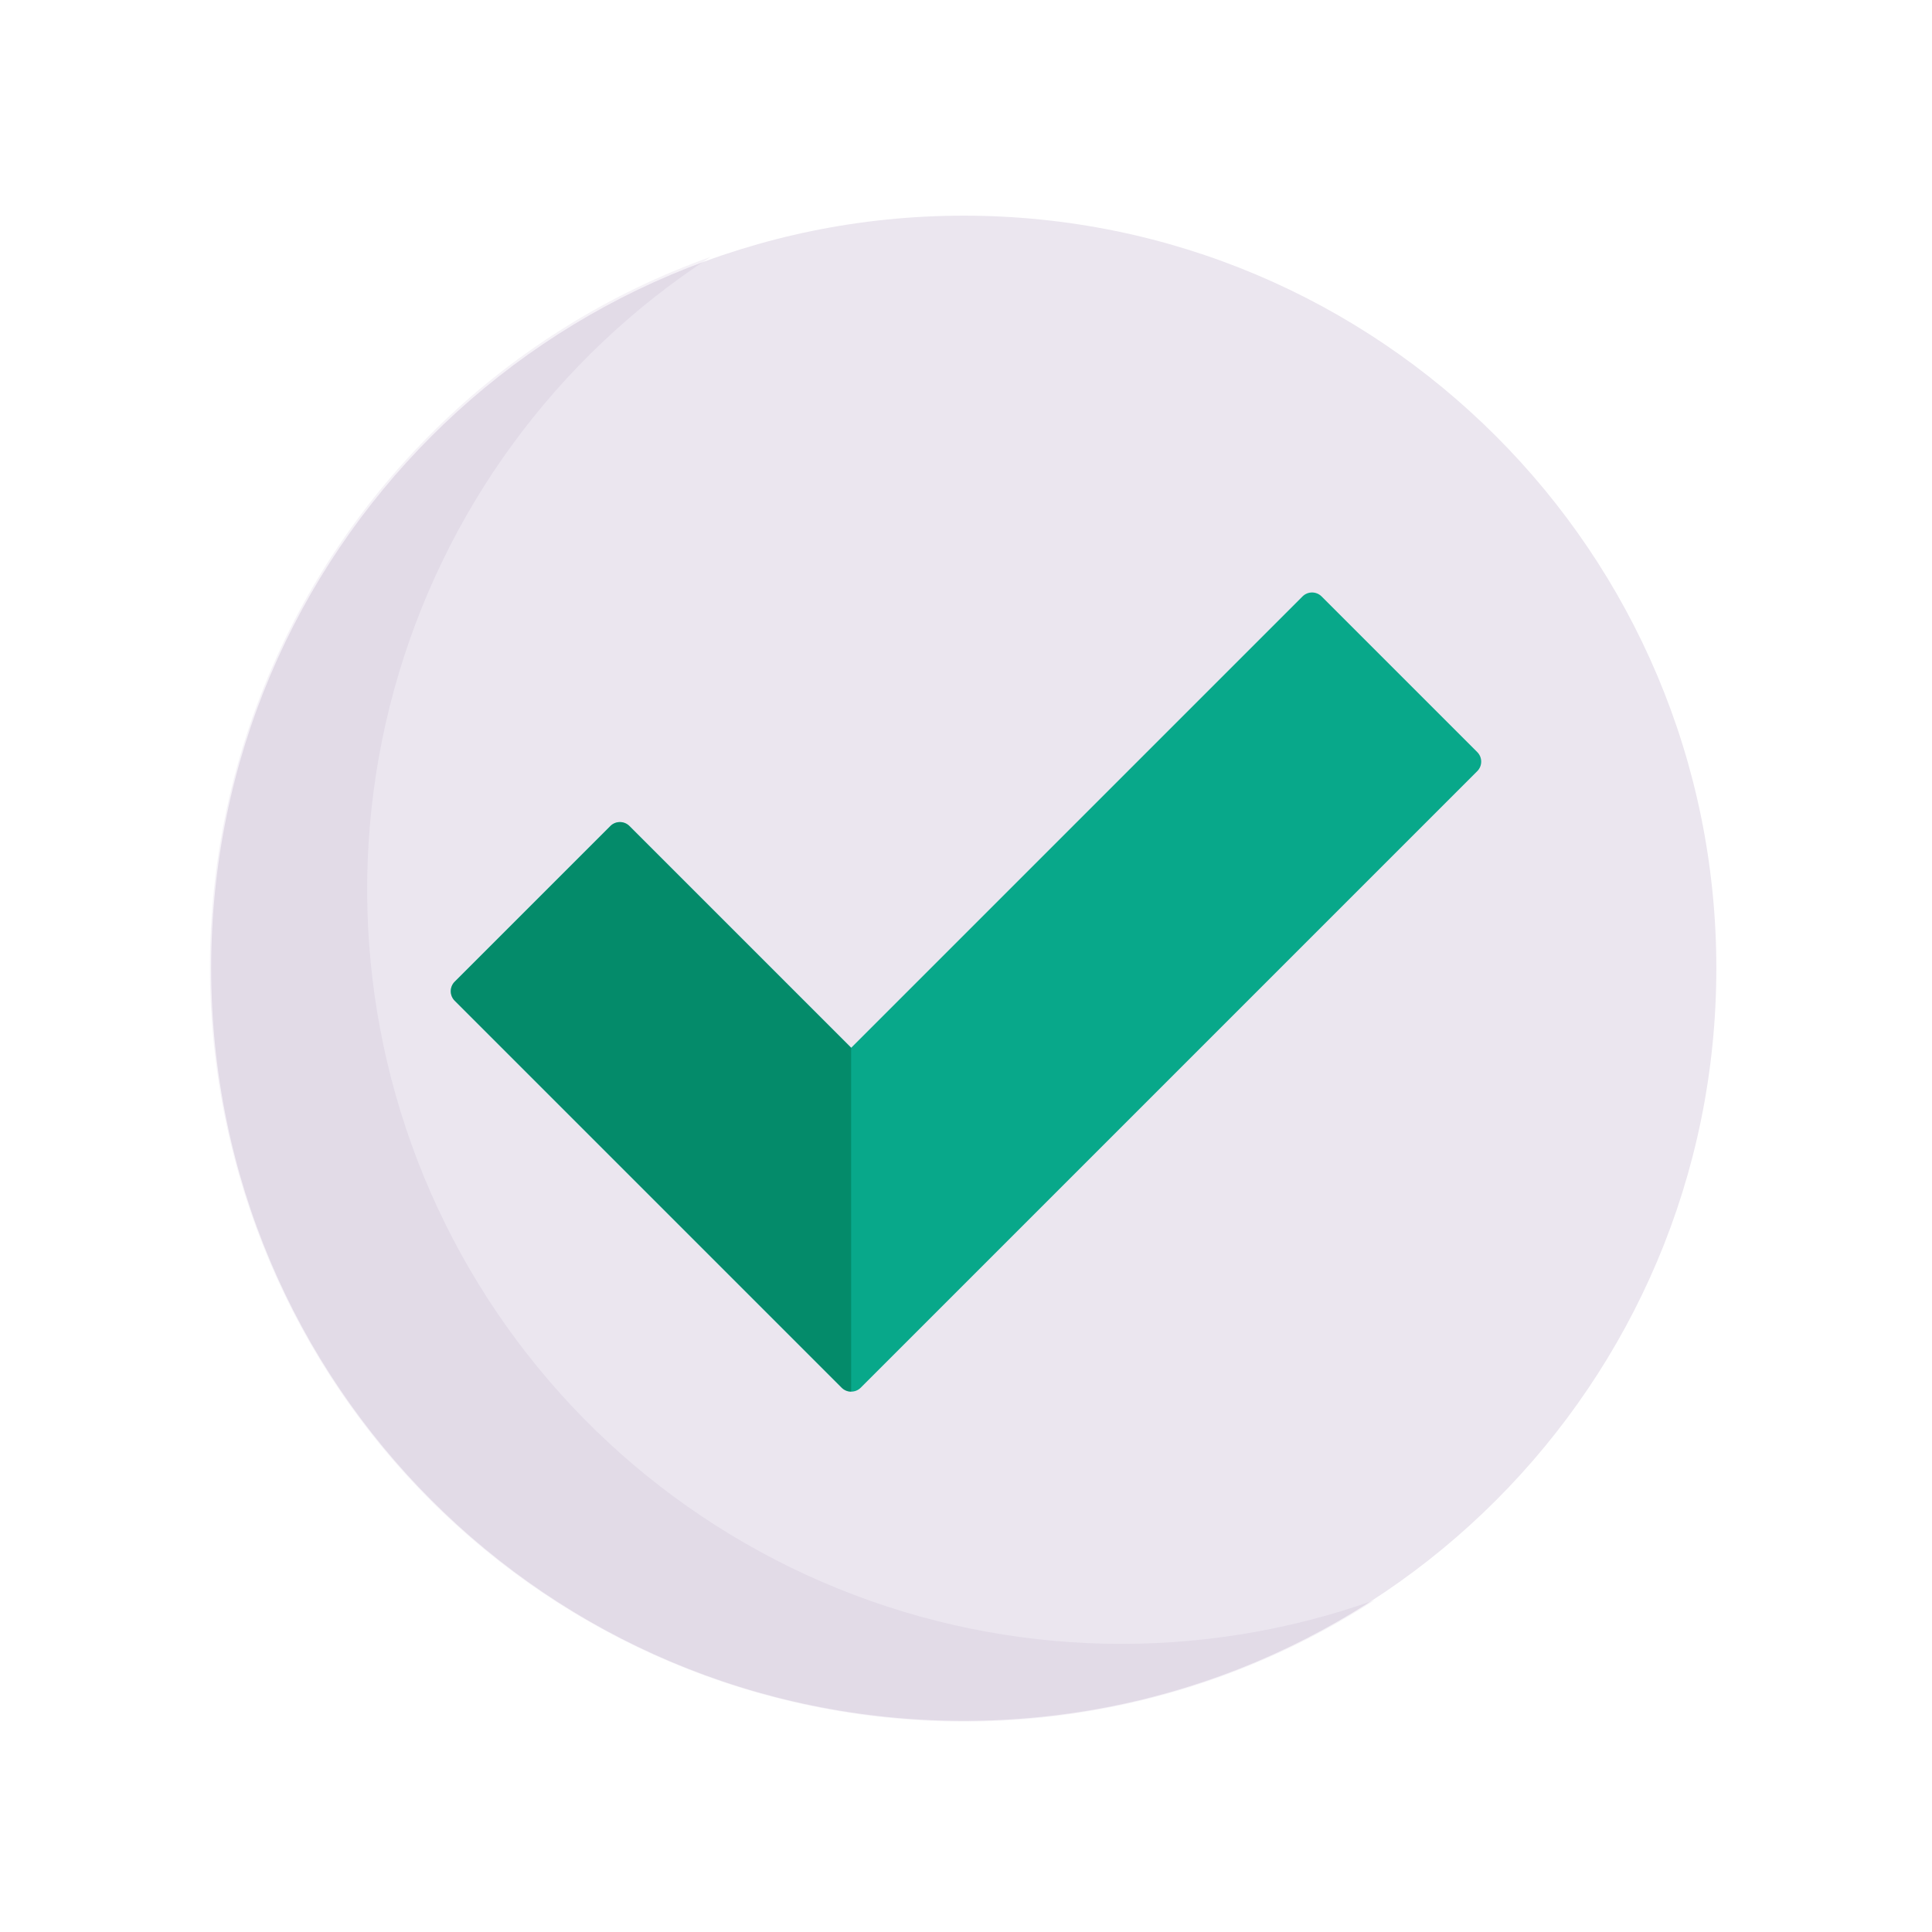
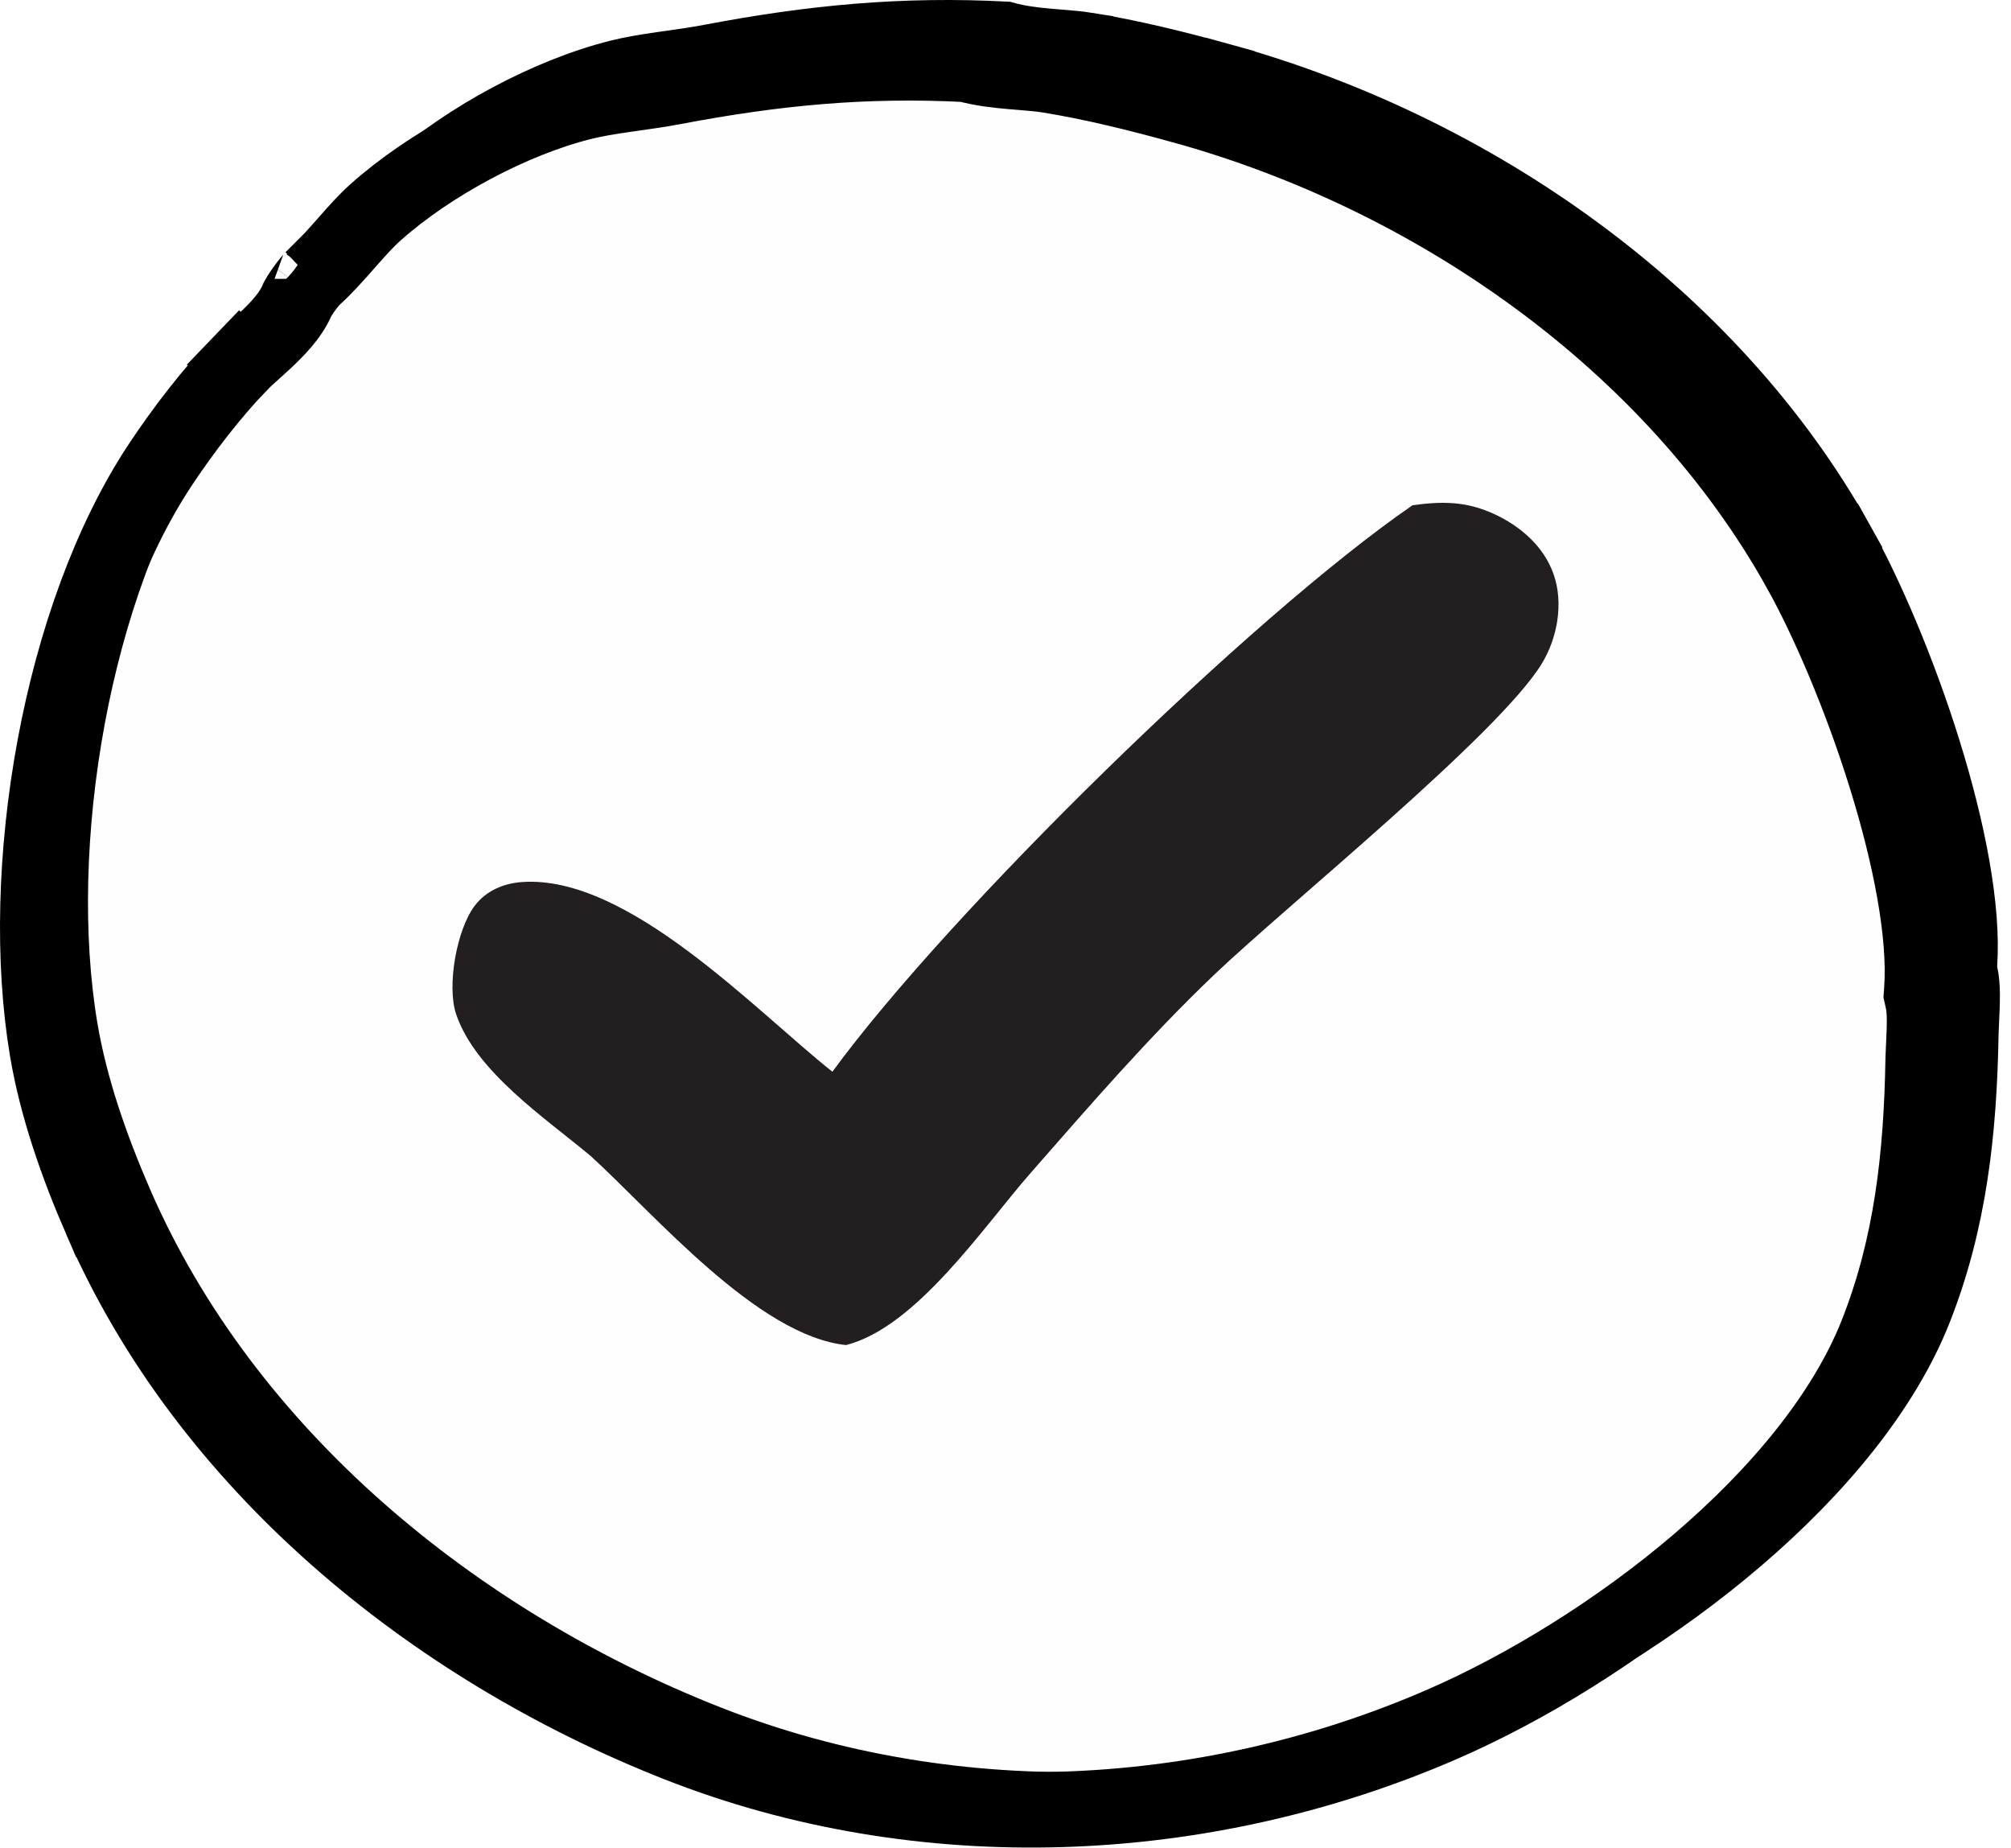
- <svg xmlns="http://www.w3.org/2000/svg" viewBox="0 0 430 430" width="430" height="430" preserveAspectRatio="xMidYMid meet" style="width: 100%; height: 100%; transform: translate3d(0px, 0px, 0px); content-visibility: visible;">
-   <defs>
-     <clipPath id="__lottie_element_7558">
-       <rect width="430" height="430" x="0" y="0" />
-     </clipPath>
-     <clipPath id="__lottie_element_7560">
-       <path d="M0,0 L430,0 L430,430 L0,430z" />
-     </clipPath>
-   </defs>
-   <g clip-path="url(#__lottie_element_7558)">
-     <g clip-path="url(#__lottie_element_7560)" transform="matrix(1,0,0,1,0,0)" opacity="1" style="display: block;">
-       <g transform="matrix(1,0,0,1,214.5,215.5)" opacity="1" style="display: block;">
-         <g opacity="1" transform="matrix(1,0,0,1,0,0)">
-           <path class="primary" fill="rgb(235,230,239)" fill-opacity="1" d=" M0,167.5 C92.508,167.5 167.5,92.508 167.5,0 C167.5,-92.508 92.508,-167.5 0,-167.5 C-92.508,-167.5 -167.5,-92.508 -167.5,0 C-167.5,92.508 -92.508,167.5 0,167.5z" />
-         </g>
-         <g opacity="0.5" transform="matrix(1,0,0,1,-38.188,4.656)" style="mix-blend-mode: multiply;">
-           <path class="primary" fill="rgb(235,230,239)" fill-opacity="1" d=" M63.926,161.034 C87.339,157.415 109.72,148.882 129.599,135.995 C90.843,149.791 48.371,148.879 10.244,133.429 C-27.883,117.979 -59.011,89.069 -77.231,52.185 C-95.451,15.301 -99.494,-26.988 -88.594,-66.656 C-77.694,-106.324 -52.609,-140.61 -18.101,-163.005 C-40.416,-155.049 -60.793,-142.459 -77.895,-126.065 C-94.997,-109.671 -108.436,-89.843 -117.327,-67.884 C-126.218,-45.925 -130.361,-22.332 -129.484,1.342 C-128.607,25.016 -122.729,48.237 -112.237,69.477 C-101.745,90.717 -86.875,109.496 -68.607,124.58 C-50.339,139.664 -29.084,150.71 -6.242,156.993 C16.6,163.276 40.513,164.653 63.926,161.034z" />
-         </g>
-       </g>
-       <g transform="matrix(1.035053,0,0,1.035053,215.0155,220.9847)" opacity="1" style="display: none;">
-         <g opacity="1" transform="matrix(1,0,0,1,0,0)">
-           <path class="secondary" fill="rgb(8,168,138)" fill-opacity="1" d=" M74.9,-88.054 C74.9,-88.054 45.637,-58.746 45.637,-58.746 C45.637,-58.746 45.249,-58.449 45.249,-58.449 C43.963,-57.162 44.831,-58.151 44.564,-57.814 C44.564,-57.814 34.407,-47.701 34.407,-47.701 C33.235,-46.529 33.312,-44.575 34.484,-43.403 C34.484,-43.403 69.457,-9.026 69.457,-9.026 C70.629,-7.854 72.528,-7.854 73.7,-9.026 C73.7,-9.026 113.791,-49.163 113.791,-49.163 C114.963,-50.335 114.963,-52.234 113.791,-53.406 C113.791,-53.406 79.143,-88.054 79.143,-88.054 C77.971,-89.226 76.072,-89.226 74.9,-88.054z" />
-         </g>
-         <g opacity="0.5" transform="matrix(1,0,0,1,-70.125,25.562)" style="mix-blend-mode: multiply;">
-           <path class="secondary" fill="rgb(8,168,138)" fill-opacity="1" d=" M115.357,-83.995 C115.364,-84.003 115.744,-84.293 115.744,-84.293 C115.744,-84.293 141.686,-33.694 141.686,-33.694 C140.918,-33.694 140.151,-33.986 139.565,-34.572 C139.565,-34.572 104.591,-68.95 104.591,-68.95 C103.434,-70.107 103.33,-72.086 104.515,-73.236 C104.515,-73.236 114.716,-83.404 114.716,-83.404 C115.059,-83.733 114.941,-83.642 115.357,-83.995z" />
-         </g>
-       </g>
-       <g transform="matrix(1,0,0,1,214.998,220.799)" opacity="1" style="display: block;">
-         <g opacity="1" transform="matrix(1,0,0,1,0,0)">
-           <path class="secondary" fill="rgb(8,168,138)" fill-opacity="1" d=" M74.9,-88.054 C74.9,-88.054 -25.546,12.393 -25.546,12.393 C-25.546,12.393 -74.9,-36.961 -74.9,-36.961 C-76.072,-38.133 -77.971,-38.133 -79.143,-36.961 C-79.143,-36.961 -113.791,-2.313 -113.791,-2.313 C-114.963,-1.141 -114.963,0.758 -113.791,1.93 C-113.791,1.93 -27.667,88.054 -27.667,88.054 C-26.495,89.226 -24.596,89.226 -23.424,88.054 C-23.424,88.054 113.791,-49.163 113.791,-49.163 C114.963,-50.335 114.963,-52.234 113.791,-53.406 C113.791,-53.406 79.143,-88.054 79.143,-88.054 C77.971,-89.226 76.072,-89.226 74.9,-88.054z" />
-         </g>
-         <g opacity="0.5" transform="matrix(1,0,0,1,-70.125,25.562)" style="mix-blend-mode: multiply;">
-           <path class="secondary" fill="rgb(8,168,138)" fill-opacity="1" d=" M-4.793,-62.508 C-4.793,-62.508 44.561,-13.154 44.561,-13.154 C44.561,-13.154 44.562,63.386 44.562,63.386 C43.794,63.386 43.027,63.094 42.441,62.508 C42.441,62.508 -43.684,-23.617 -43.684,-23.617 C-44.841,-24.774 -44.856,-26.64 -43.728,-27.815 C-43.728,-27.815 -8.991,-62.551 -8.991,-62.551 C-7.816,-63.679 -5.95,-63.665 -4.793,-62.508z" />
-         </g>
-       </g>
-     </g>
-   </g>
+ <svg xmlns="http://www.w3.org/2000/svg" width="160" height="147" viewBox="0 0 160 147" fill="none">
+   <path d="M27.174 19.437L27.188 19.425L27.201 19.414C28.152 18.552 29.002 17.586 29.771 16.712C29.798 16.681 29.825 16.65 29.852 16.619C30.67 15.691 31.408 14.861 32.216 14.14L32.216 14.14C36.668 10.167 43.34 6.607 49.037 5.179L49.037 5.179C50.147 4.901 51.309 4.714 52.553 4.535C52.787 4.501 53.024 4.468 53.265 4.434C54.276 4.291 55.343 4.141 56.386 3.942C64.559 2.39 71.806 1.694 80.038 2.126C81.204 2.459 82.428 2.594 83.512 2.689C83.799 2.714 84.073 2.736 84.338 2.758C85.165 2.825 85.897 2.884 86.603 2.998L86.603 2.999C90.158 3.573 93.816 4.482 97.358 5.46L97.891 3.532L97.358 5.46C117.624 11.055 136.771 24.38 147.047 42.78L148.794 41.805L147.047 42.78C149.36 46.921 152.005 53.099 153.984 59.46C155.978 65.865 157.217 72.208 156.903 76.753L156.883 77.043L156.947 77.327C157.187 78.399 157.125 79.711 157.056 81.189C157.041 81.518 157.025 81.856 157.012 82.202L157.011 82.222L157.011 82.243C156.878 90.065 156.077 97.327 153.269 104.451C150.661 111.068 145.3 117.504 138.8 123.063C132.321 128.607 124.85 133.158 118.224 136.048C98.87 144.491 76.257 145.427 56.578 137.675C36.702 129.844 18.646 115.068 10.105 95.403L10.105 95.403C8.189 90.992 6.541 86.289 5.769 81.679C4.562 74.469 4.787 65.741 6.366 57.232C7.947 48.716 10.854 40.568 14.894 34.461C16.777 31.614 19.059 28.652 21.386 26.232L19.944 24.846L21.386 26.232C21.595 26.015 21.89 25.743 22.277 25.394C22.34 25.338 22.404 25.281 22.47 25.222C22.793 24.931 23.156 24.606 23.505 24.276C23.926 23.878 24.369 23.435 24.756 22.975C25.127 22.533 25.534 21.974 25.784 21.339L26.257 20.142L26.254 20.14C26.258 20.137 26.262 20.134 26.267 20.131C26.325 20.088 26.385 20.045 26.445 20.001C26.67 19.838 26.953 19.631 27.174 19.437Z" fill="#FEFEFE" stroke="black" stroke-width="4" />
+   <path d="M24.84 22.184L24.853 22.172L24.873 22.154C25.866 21.254 26.749 20.25 27.511 19.385C27.542 19.35 27.572 19.315 27.603 19.28C28.426 18.346 29.125 17.561 29.882 16.886L29.882 16.886C34.216 13.019 40.743 9.537 46.28 8.149L46.28 8.149C47.337 7.884 48.457 7.703 49.696 7.525C49.923 7.492 50.157 7.459 50.395 7.425C51.407 7.283 52.504 7.128 53.572 6.925C61.648 5.391 68.786 4.704 76.875 5.119C78.105 5.457 79.367 5.592 80.425 5.685C80.73 5.712 81.016 5.735 81.286 5.757C82.101 5.823 82.78 5.878 83.444 5.986L83.444 5.986C86.945 6.552 90.563 7.45 94.092 8.424L94.89 5.533L94.092 8.424C114.145 13.96 133.049 27.139 143.174 45.268L145.794 43.805L143.174 45.268C145.448 49.338 148.067 55.451 150.029 61.757C152.013 68.13 153.206 74.329 152.906 78.684L152.876 79.12L152.971 79.545C153.179 80.475 153.126 81.62 153.059 83.084C153.043 83.426 153.027 83.786 153.013 84.164L153.012 84.195L153.011 84.225C152.879 91.994 152.084 99.12 149.339 106.084C146.813 112.491 141.583 118.801 135.15 124.304C128.747 129.782 121.36 134.28 114.824 137.132C95.697 145.476 73.36 146.393 53.944 138.744C34.253 130.986 16.434 116.371 8.023 97.004L8.022 97.004C6.123 92.632 4.509 88.012 3.755 83.514C2.571 76.439 2.788 67.831 4.35 59.414C5.913 50.988 8.783 42.976 12.728 37.012C14.586 34.204 16.831 31.292 19.107 28.925L16.944 26.846L19.107 28.925C19.287 28.738 19.556 28.489 19.946 28.138C20.007 28.084 20.07 28.027 20.135 27.968C20.458 27.678 20.833 27.342 21.192 27.003C21.625 26.594 22.099 26.12 22.521 25.618C22.908 25.158 23.376 24.529 23.685 23.78C23.691 23.769 23.726 23.702 23.807 23.57C23.913 23.399 24.053 23.19 24.21 22.973C24.366 22.755 24.523 22.553 24.657 22.392C24.782 22.242 24.843 22.182 24.843 22.181C24.843 22.181 24.842 22.182 24.84 22.184Z" stroke="black" stroke-width="6" />
+   <path d="M112.387 40.191C114.727 39.871 116.627 39.867 118.821 40.864C120.95 41.832 122.85 43.467 123.622 45.72C124.408 48.011 123.91 50.764 122.661 52.805C119.204 58.45 102.389 72.024 96.611 77.534C91.428 82.478 86.712 87.93 81.998 93.31C78.242 97.595 72.909 105.577 67.313 107C60.278 106.259 52.086 96.602 47.005 91.967C43.4 88.949 37.845 85.255 36.293 80.685C35.535 78.451 36.327 73.971 37.758 72.07C38.675 70.85 40.062 70.267 41.551 70.165C49.955 69.585 60.052 80.347 66.227 85.257C75.525 72.544 99.559 49.016 112.387 40.191Z" fill="#231F20" />
</svg>
